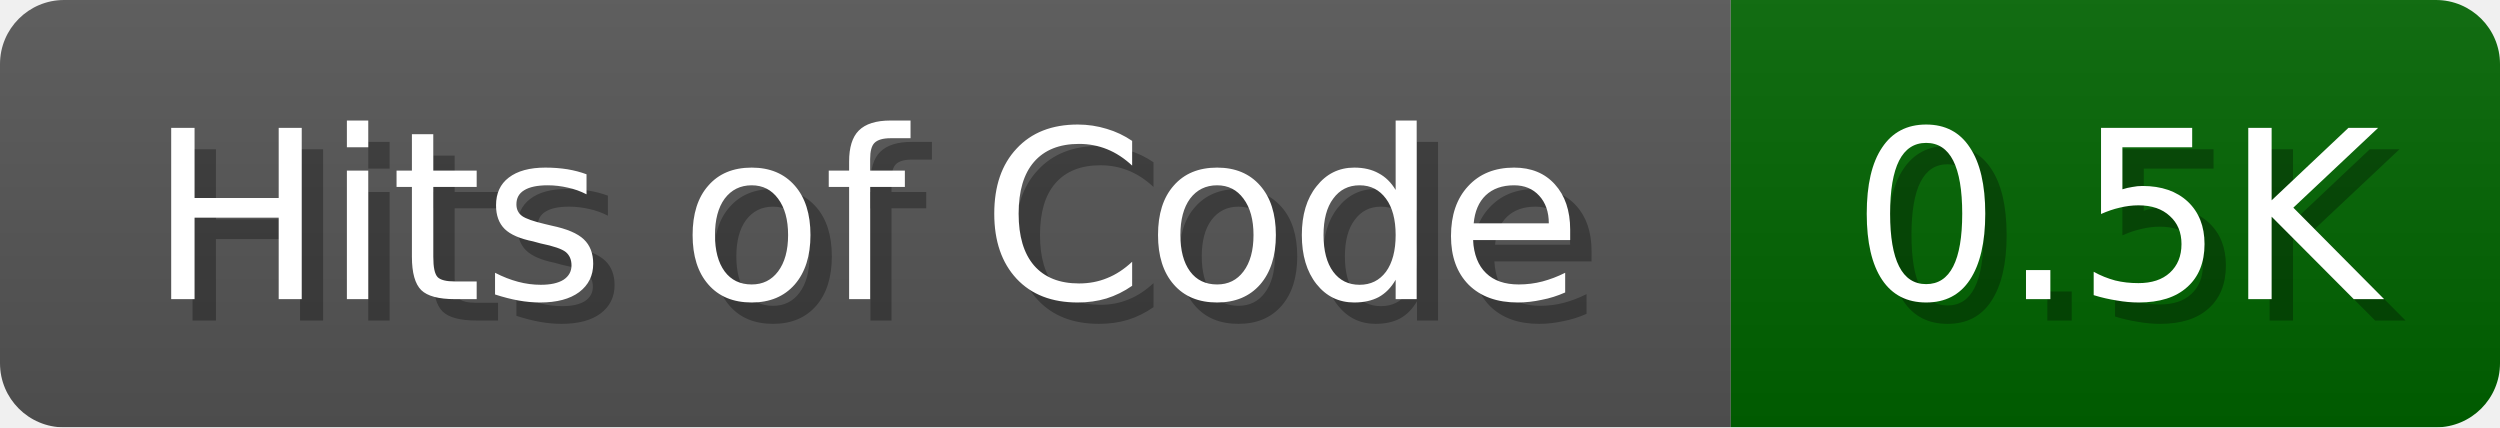
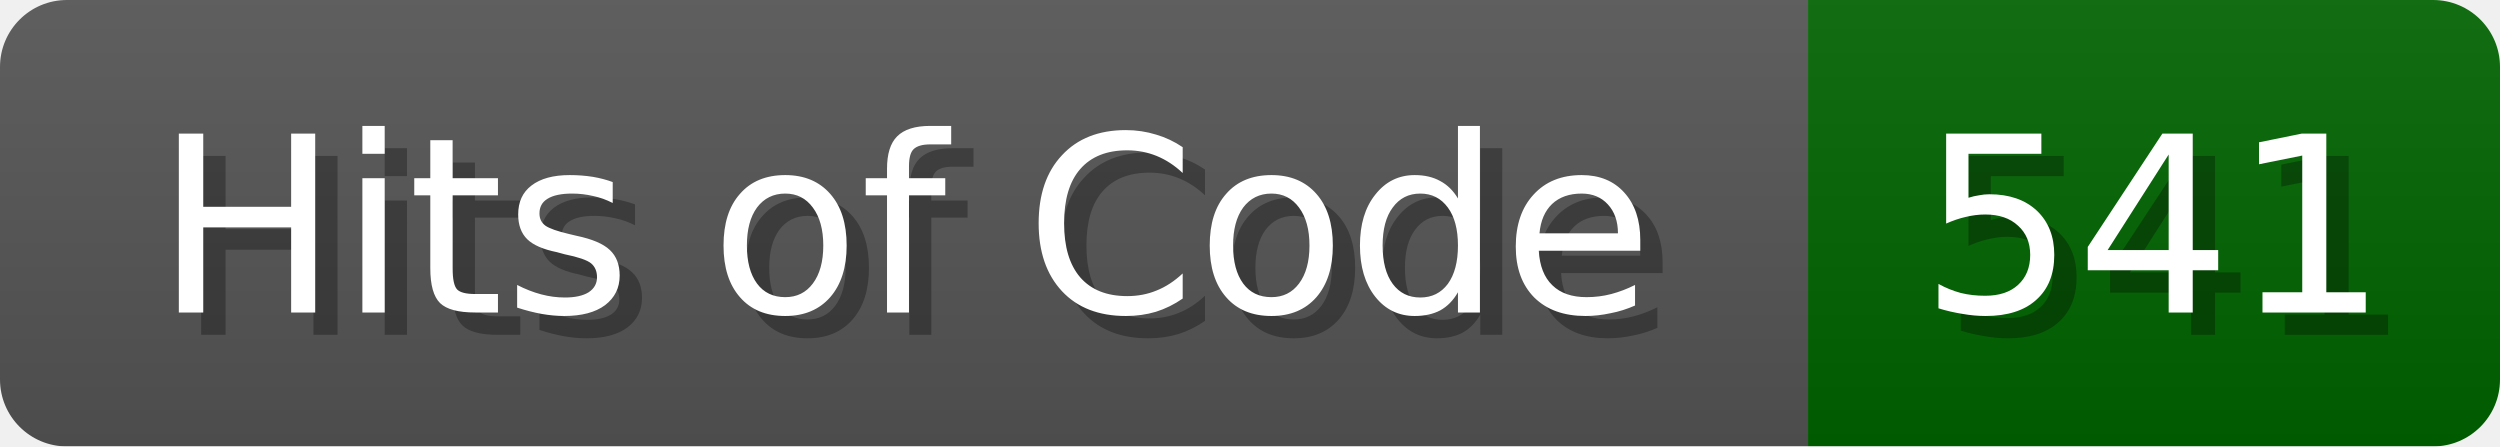
- <svg xmlns="http://www.w3.org/2000/svg" width="117" height="20">
+ <svg xmlns="http://www.w3.org/2000/svg" width="112" height="20">
  <linearGradient id="b" x2="0" y2="100%">
    <stop offset="0" stop-color="#bbb" stop-opacity=".1" />
    <stop offset="1" stop-opacity=".1" />
  </linearGradient>
  <mask id="anybadge_1">
-     <rect width="117" height="20" rx="3" fill="#fff" />
+     <rect width="112" height="20" rx="3" fill="#fff" />
  </mask>
  <g mask="url(#anybadge_1)">
    <path fill="#555" d="M0 0h81v20H0z" />
-     <path fill="#006400" d="M81 0h36v20H81z" />
-     <path fill="url(#b)" d="M0 0h117v20H0z" />
+     <path fill="#006400" d="M81 0h31v20H81z" />
+     <path fill="url(#b)" d="M0 0h112v20H0z" />
  </g>
  <g fill="#fff" text-anchor="middle" font-family="DejaVu Sans,Verdana,Geneva,sans-serif" font-size="11">
    <text x="41.5" y="15" fill="#010101" fill-opacity=".3">Hits of Code</text>
    <text x="40.5" y="14">Hits of Code</text>
  </g>
  <g fill="#fff" text-anchor="middle" font-family="DejaVu Sans,Verdana,Geneva,sans-serif" font-size="11">
-     <text x="100.0" y="15" fill="#010101" fill-opacity=".3">0.5K</text>
-     <text x="99.0" y="14">0.5K</text>
+     <text x="97.5" y="15" fill="#010101" fill-opacity=".3">541</text>
+     <text x="96.5" y="14">541</text>
  </g>
</svg>
